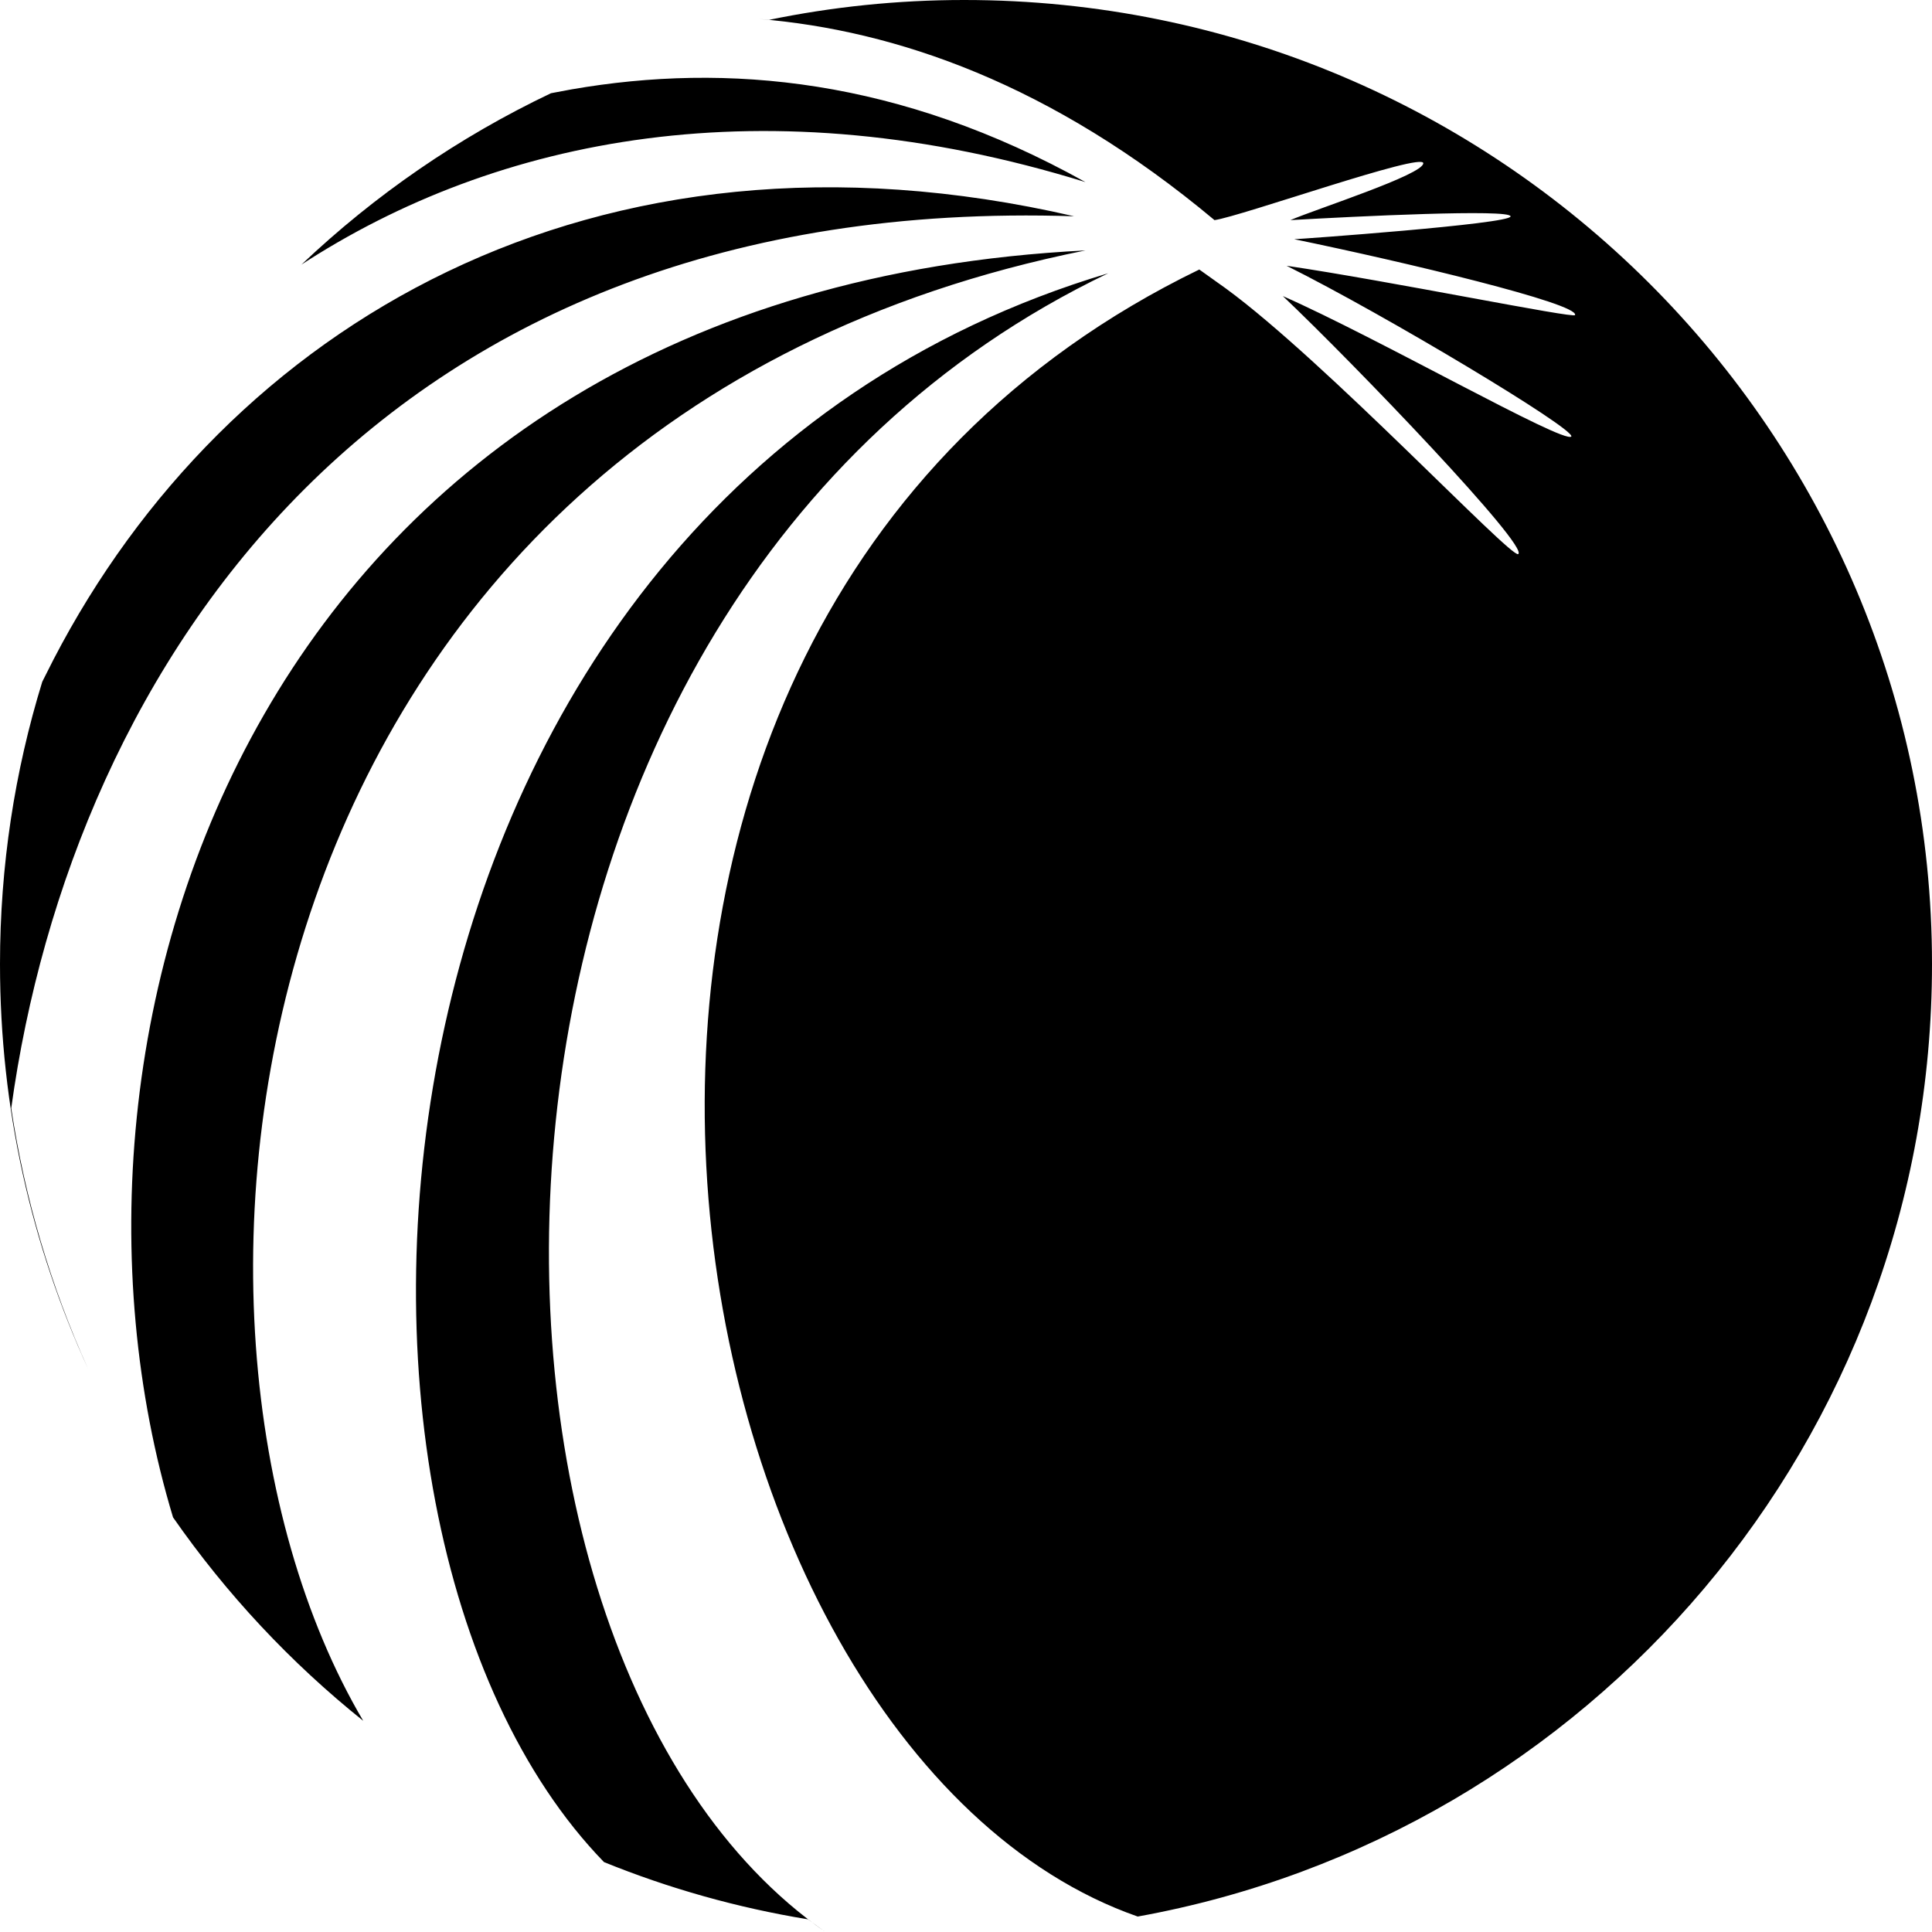
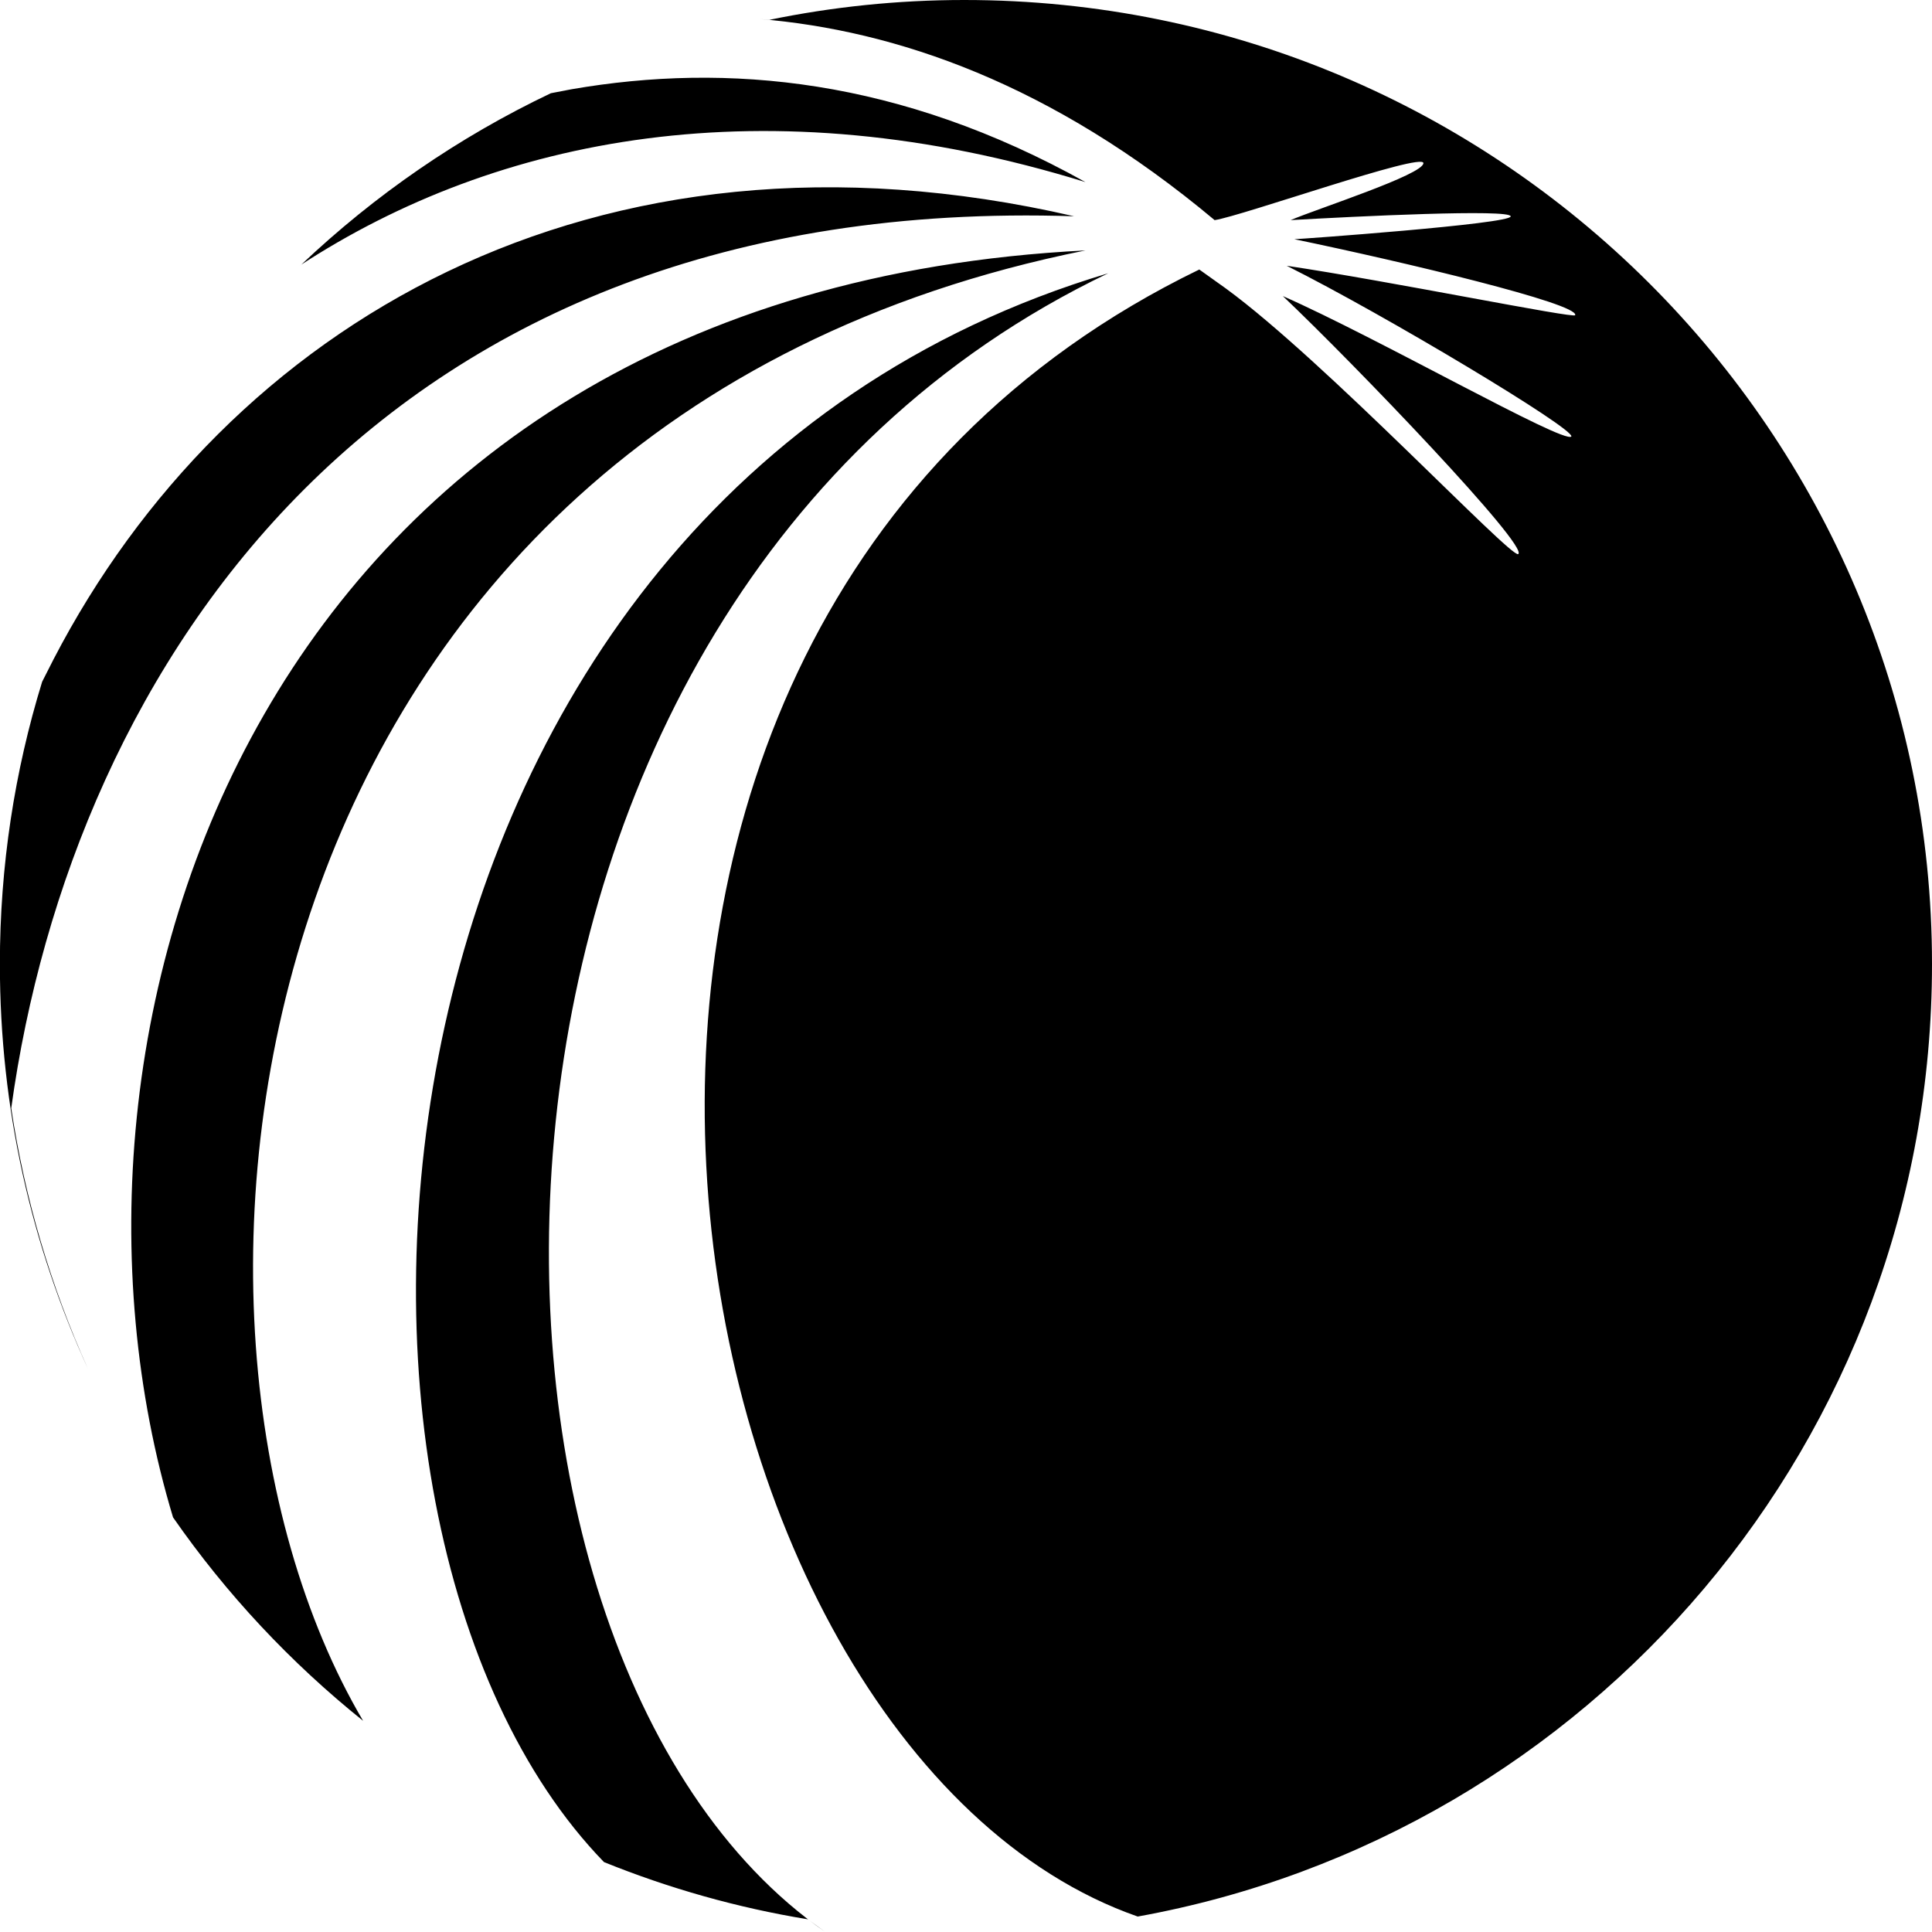
- <svg xmlns="http://www.w3.org/2000/svg" width="16px" height="16px" viewBox="0 0 16 16" version="1.1">
-   <g id="Page-1" stroke="none" stroke-width="1" fill="none" fill-rule="evenodd">
-     <g id="SVG" fill="#000000" fill-rule="nonzero">
-       <path d="M9.178,2.263 C3.453,5.005 3.481,13.677 6.836,16 L6.691,15.895 C6.105,15.799 5.539,15.639 5.002,15.421 C2.26,12.595 2.837,4.16 9.178,2.263 Z M7.984,-1.13686838e-13 C12.416,-0.001 16,3.583 16,7.984 C16,11.925 13.166,15.196 9.422,15.872 C5.435,14.479 3.712,5.248 9.932,2.232 L9.932,2.232 L10.152,2.389 C10.97,2.987 12.51,4.621 12.573,4.589 C12.667,4.527 11.221,3.018 10.624,2.452 C11.41,2.798 12.95,3.678 13.013,3.615 C13.044,3.552 11.473,2.609 10.655,2.201 C11.504,2.326 13.044,2.641 13.044,2.609 C13.076,2.514 11.63,2.169 10.718,1.981 C10.749,1.981 12.51,1.855 12.51,1.792 C12.51,1.729 11.221,1.792 10.686,1.823 C10.906,1.729 11.787,1.446 11.787,1.352 C11.787,1.257 10.278,1.792 10.058,1.823 C8.706,0.692 7.417,0.251 6.286,0.157 L6.366,0.165 C6.889,0.057 7.43,-1.13686838e-13 7.984,-1.13686838e-13 Z M8.989,2.074 C1.91,3.496 1.045,10.925 3.008,14.251 C2.406,13.769 1.875,13.201 1.433,12.566 C0.2,8.48 2.158,2.419 8.989,2.074 Z M0.444,5.46 C1.872,2.708 4.904,0.87 8.895,1.791 C3.142,1.603 0.596,5.532 0.093,9.178 C0.205,9.926 0.42,10.652 0.73,11.337 C0.262,10.317 6.39488462e-14,9.181 6.39488462e-14,7.984 C6.39488462e-14,7.171 0.122,6.386 0.35,5.646 L0.444,5.46 Z M4.734,0.74 C6.024,0.516 7.451,0.651 8.989,1.508 C6.349,0.691 4.117,1.131 2.483,2.2 L2.498,2.19 C3.104,1.615 3.8,1.135 4.563,0.772 L4.734,0.74 Z" id="Combined-Shape" />
-     </g>
-   </g>
+ <svg xmlns="http://www.w3.org/2000/svg" height="16" viewBox="0 0 16 16" width="16">
+   <path d="m9.178 2.263c-5.725 2.742-5.697 11.414-2.343 13.737l-.144-.105c-.587-.096-1.152-.257-1.689-.474-2.742-2.827-2.165-11.262 4.176-13.158zm-1.194-2.263c4.432-.001 8.016 3.583 8.016 7.984 0 3.941-2.834 7.212-6.578 7.888-3.987-1.393-5.71-10.624.51-13.64l.22.157c.817.597 2.358 2.232 2.421 2.2.094-.062-1.352-1.571-1.949-2.137.786.346 2.326 1.226 2.389 1.163.031-.062-1.54-1.005-2.357-1.414.848.126 2.389.44 2.389.409.031-.095-1.415-.44-2.326-.629.031 0 1.792-.126 1.792-.189s-1.289 0-1.823.031c.22-.094 1.1-.377 1.1-.472 0-.094-1.509.44-1.729.472-1.352-1.132-2.64-1.572-3.772-1.666l.081.008c.523-.108 1.064-.165 1.618-.165zm1.005 2.074c-7.079 1.422-7.944 8.851-5.982 12.177-.601-.482-1.133-1.05-1.574-1.685-1.233-4.086.725-10.147 7.556-10.492zm-8.545 3.385c1.428-2.751 4.459-4.589 8.451-3.668-5.753-.189-8.299 3.741-8.802 7.387.112.748.327 1.474.636 2.159-.468-1.02-.73-2.156-.73-3.353 0-.813.122-1.598.35-2.338zm4.29-4.72c1.29-.223 2.717-.089 4.255.769-2.64-.817-4.872-.377-6.507.692l.015-.01c.606-.574 1.302-1.055 2.065-1.418z" />
</svg>
